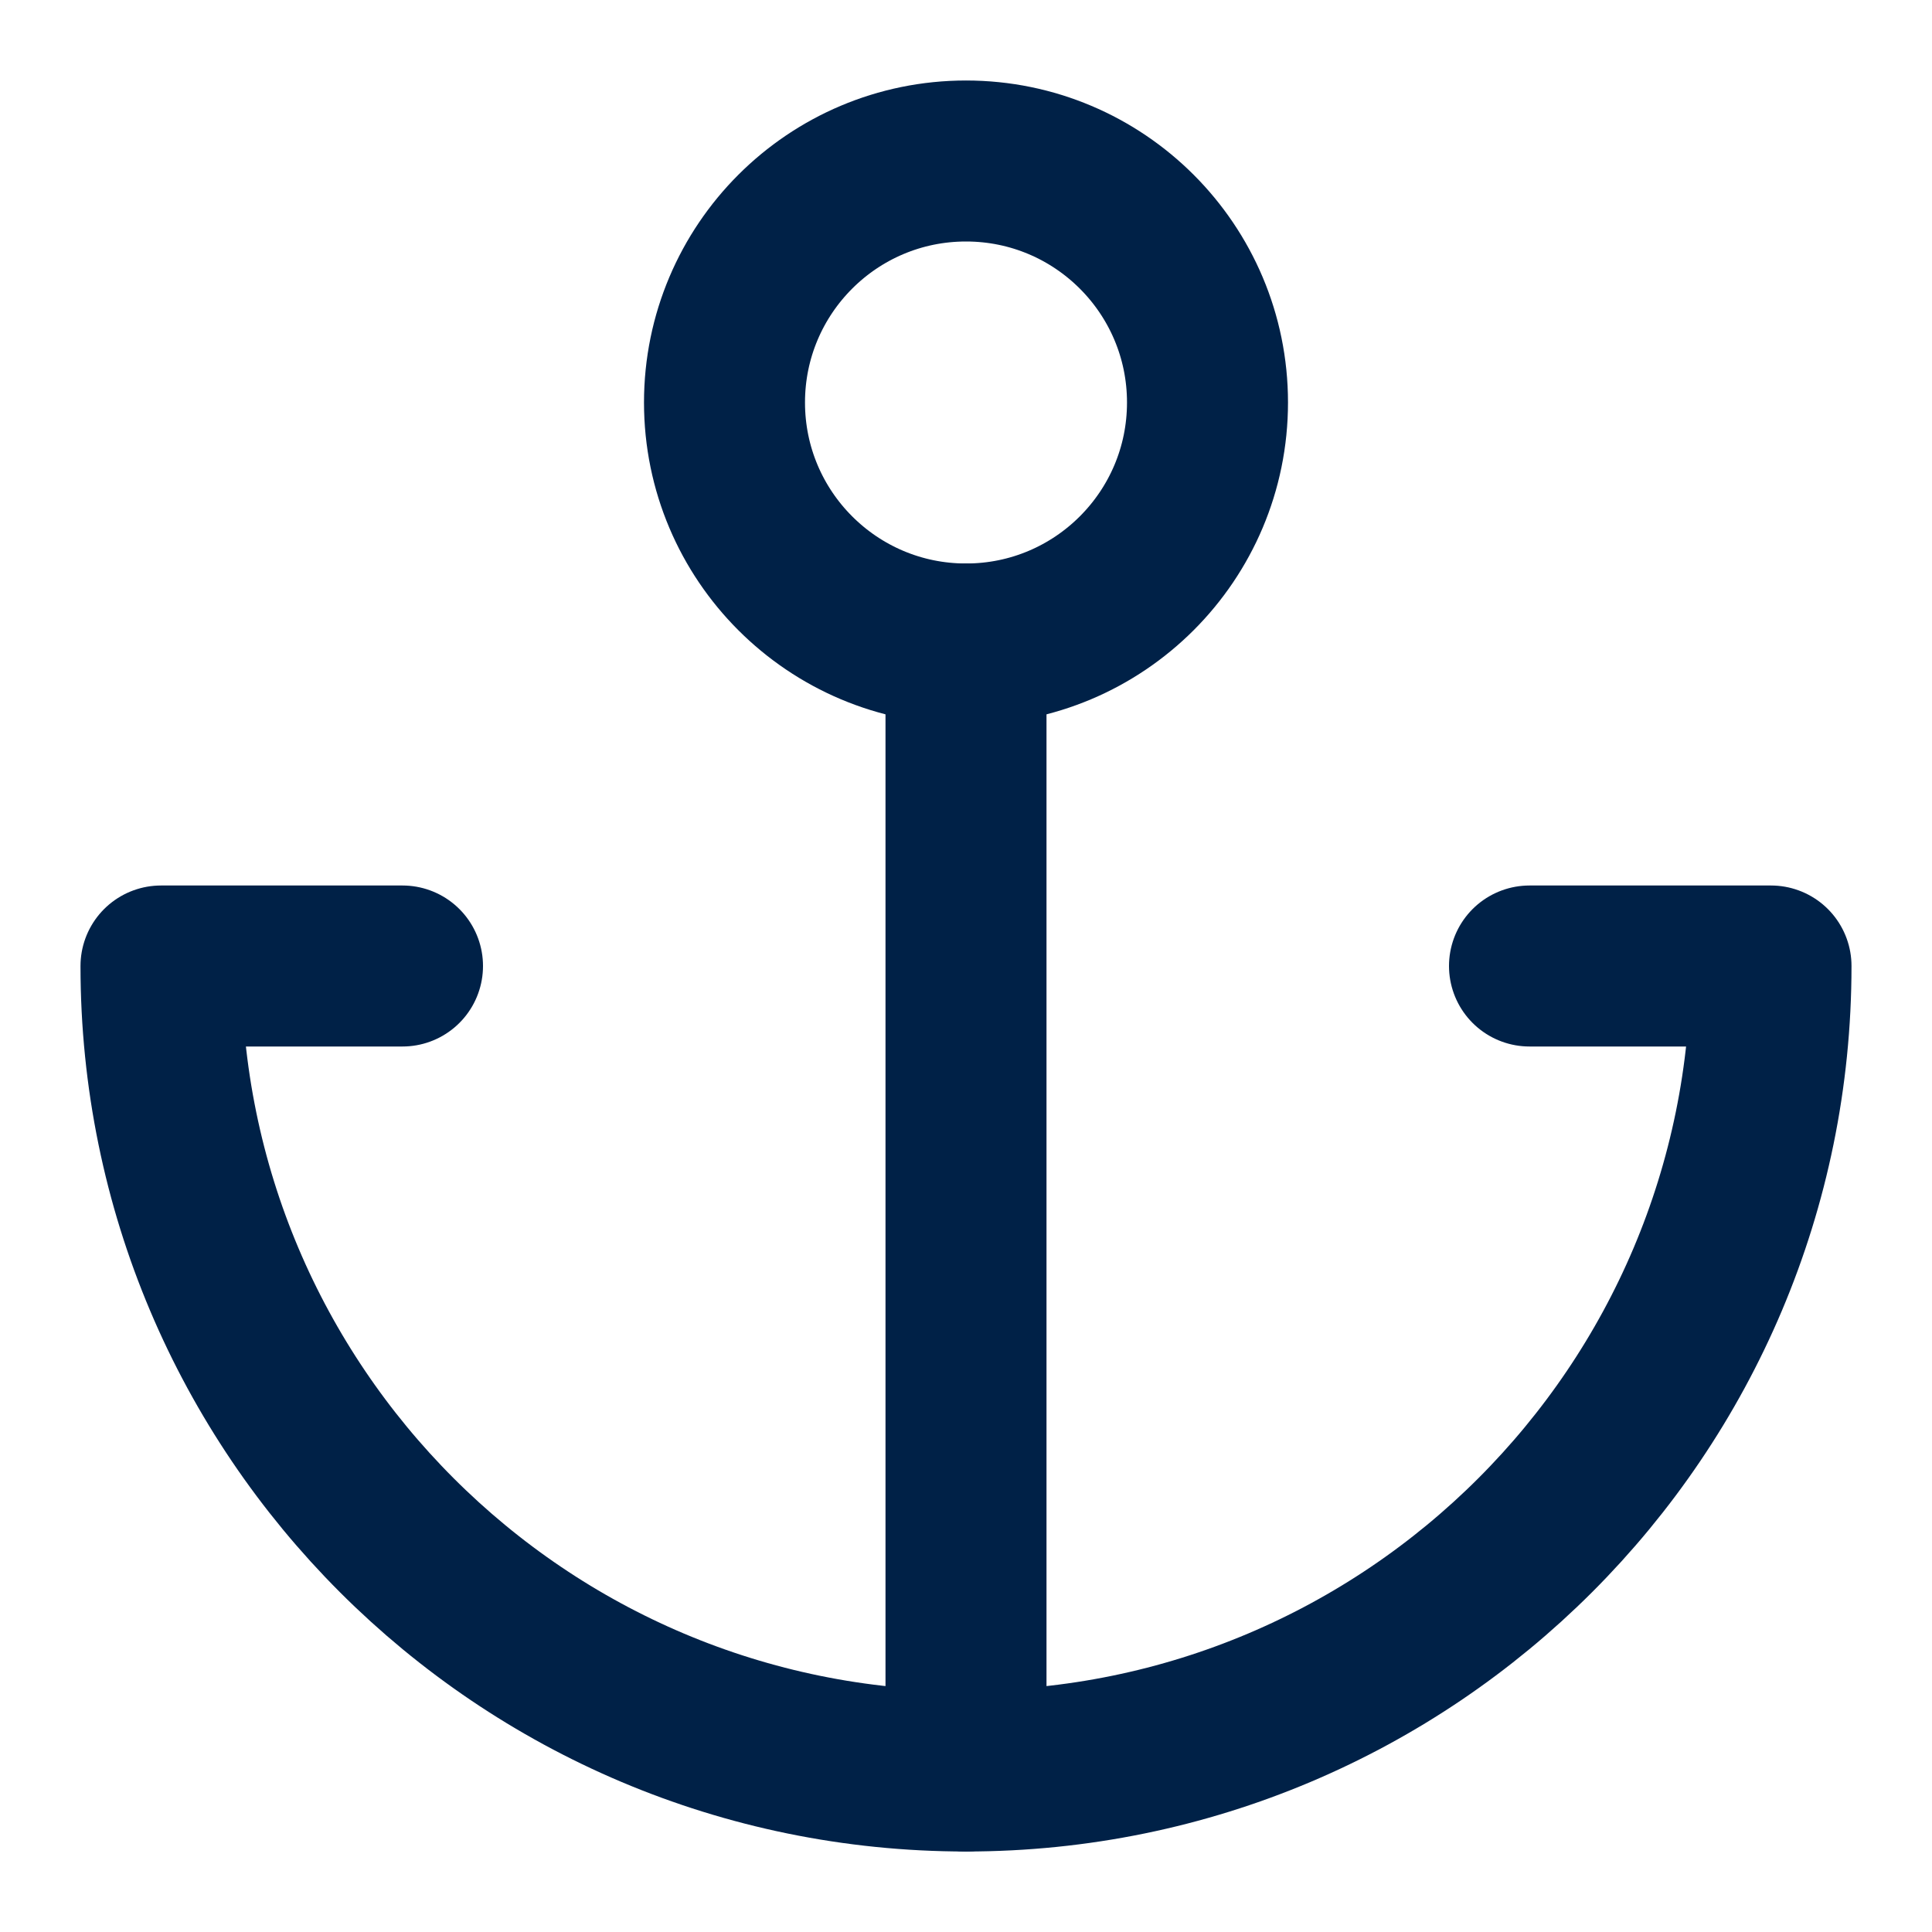
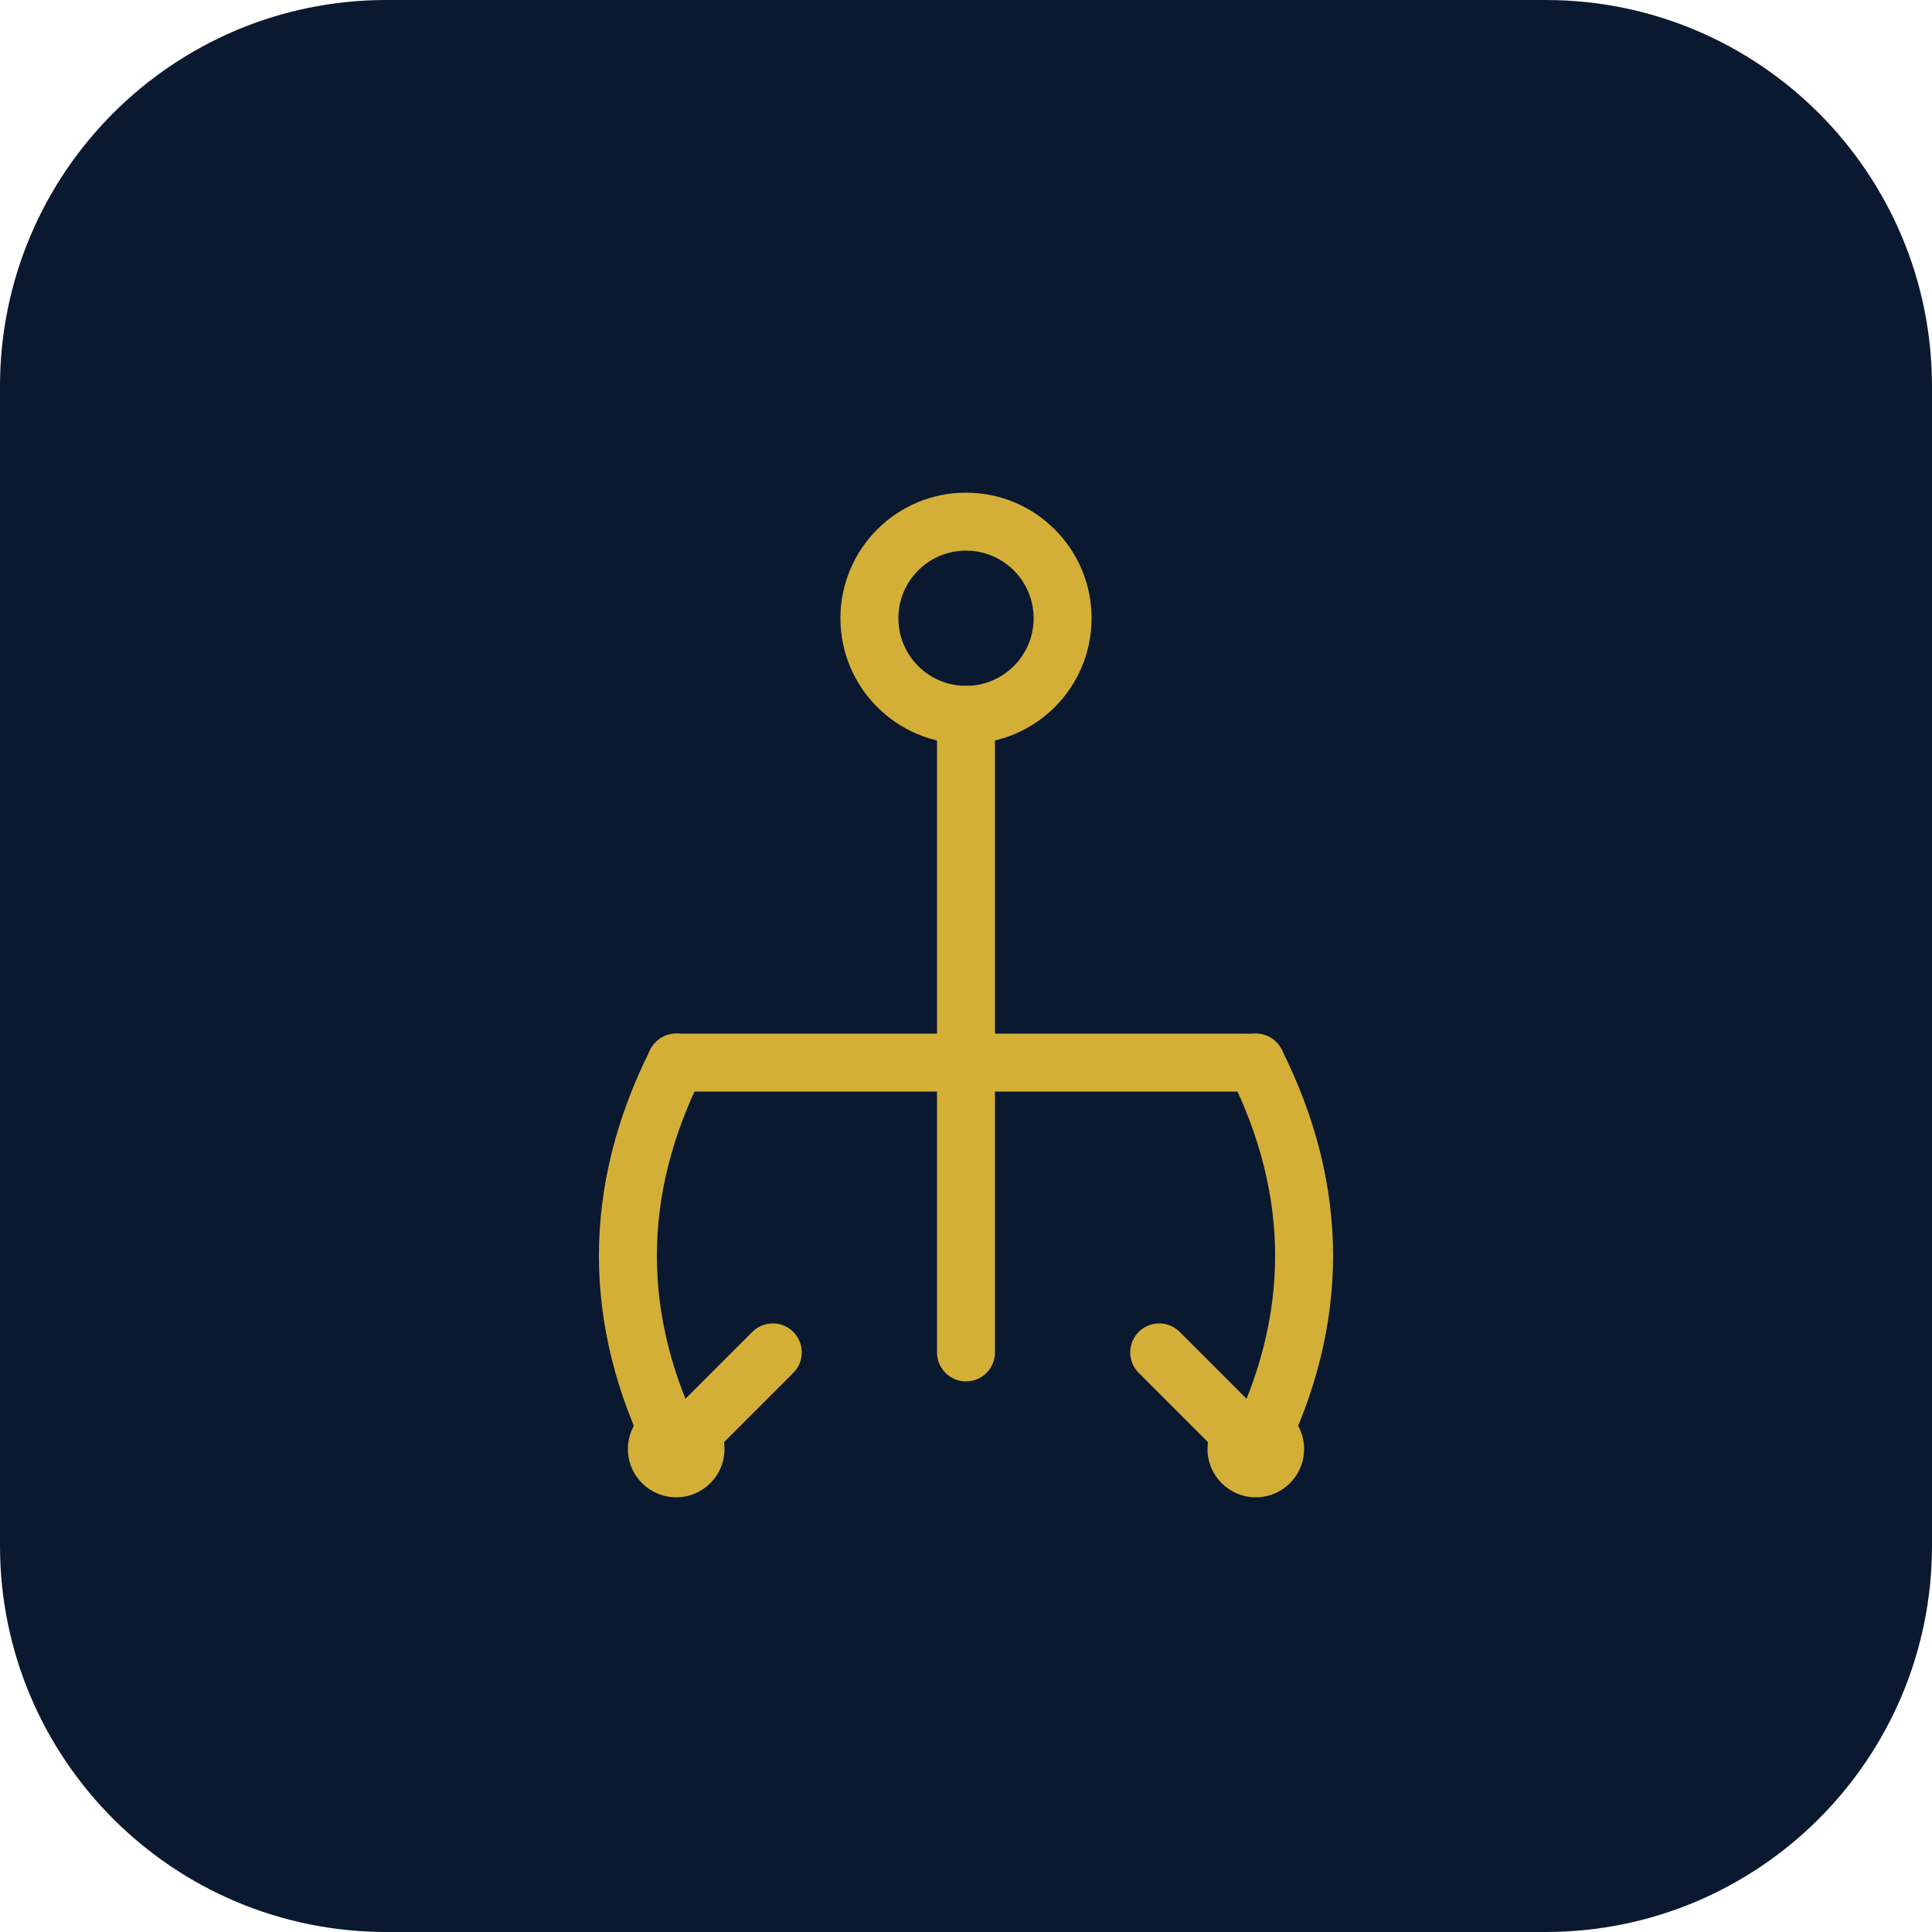
- <svg xmlns="http://www.w3.org/2000/svg" viewBox="0 0 24 24" fill="none" stroke="#002147" stroke-width="2" stroke-linecap="round" stroke-linejoin="round">
-   <circle cx="12" cy="5" r="3" />
-   <line x1="12" y1="22" x2="12" y2="8" />
-   <path d="M5 12H2a10 10 0 0 0 20 0h-3" />
+ <svg xmlns="http://www.w3.org/2000/svg" viewBox="0 0 100 100">
+   <rect width="100" height="100" rx="20" fill="#0a192f" />
+   <g transform="translate(50, 50)">
+     <circle cx="0" cy="-18" r="5" fill="none" stroke="#d4af37" stroke-width="3" />
+     <line x1="0" y1="-13" x2="0" y2="20" stroke="#d4af37" stroke-width="3" stroke-linecap="round" />
+     <line x1="-15" y1="5" x2="15" y2="5" stroke="#d4af37" stroke-width="3" stroke-linecap="round" />
+     <path d="M -15 5 Q -20 15, -15 25 L -10 20" fill="none" stroke="#d4af37" stroke-width="3" stroke-linecap="round" stroke-linejoin="round" />
+     <path d="M 15 5 Q 20 15, 15 25 L 10 20" fill="none" stroke="#d4af37" stroke-width="3" stroke-linecap="round" stroke-linejoin="round" />
+     <circle cx="-15" cy="25" r="2.5" fill="#d4af37" />
+     <circle cx="15" cy="25" r="2.5" fill="#d4af37" />
+   </g>
</svg>
